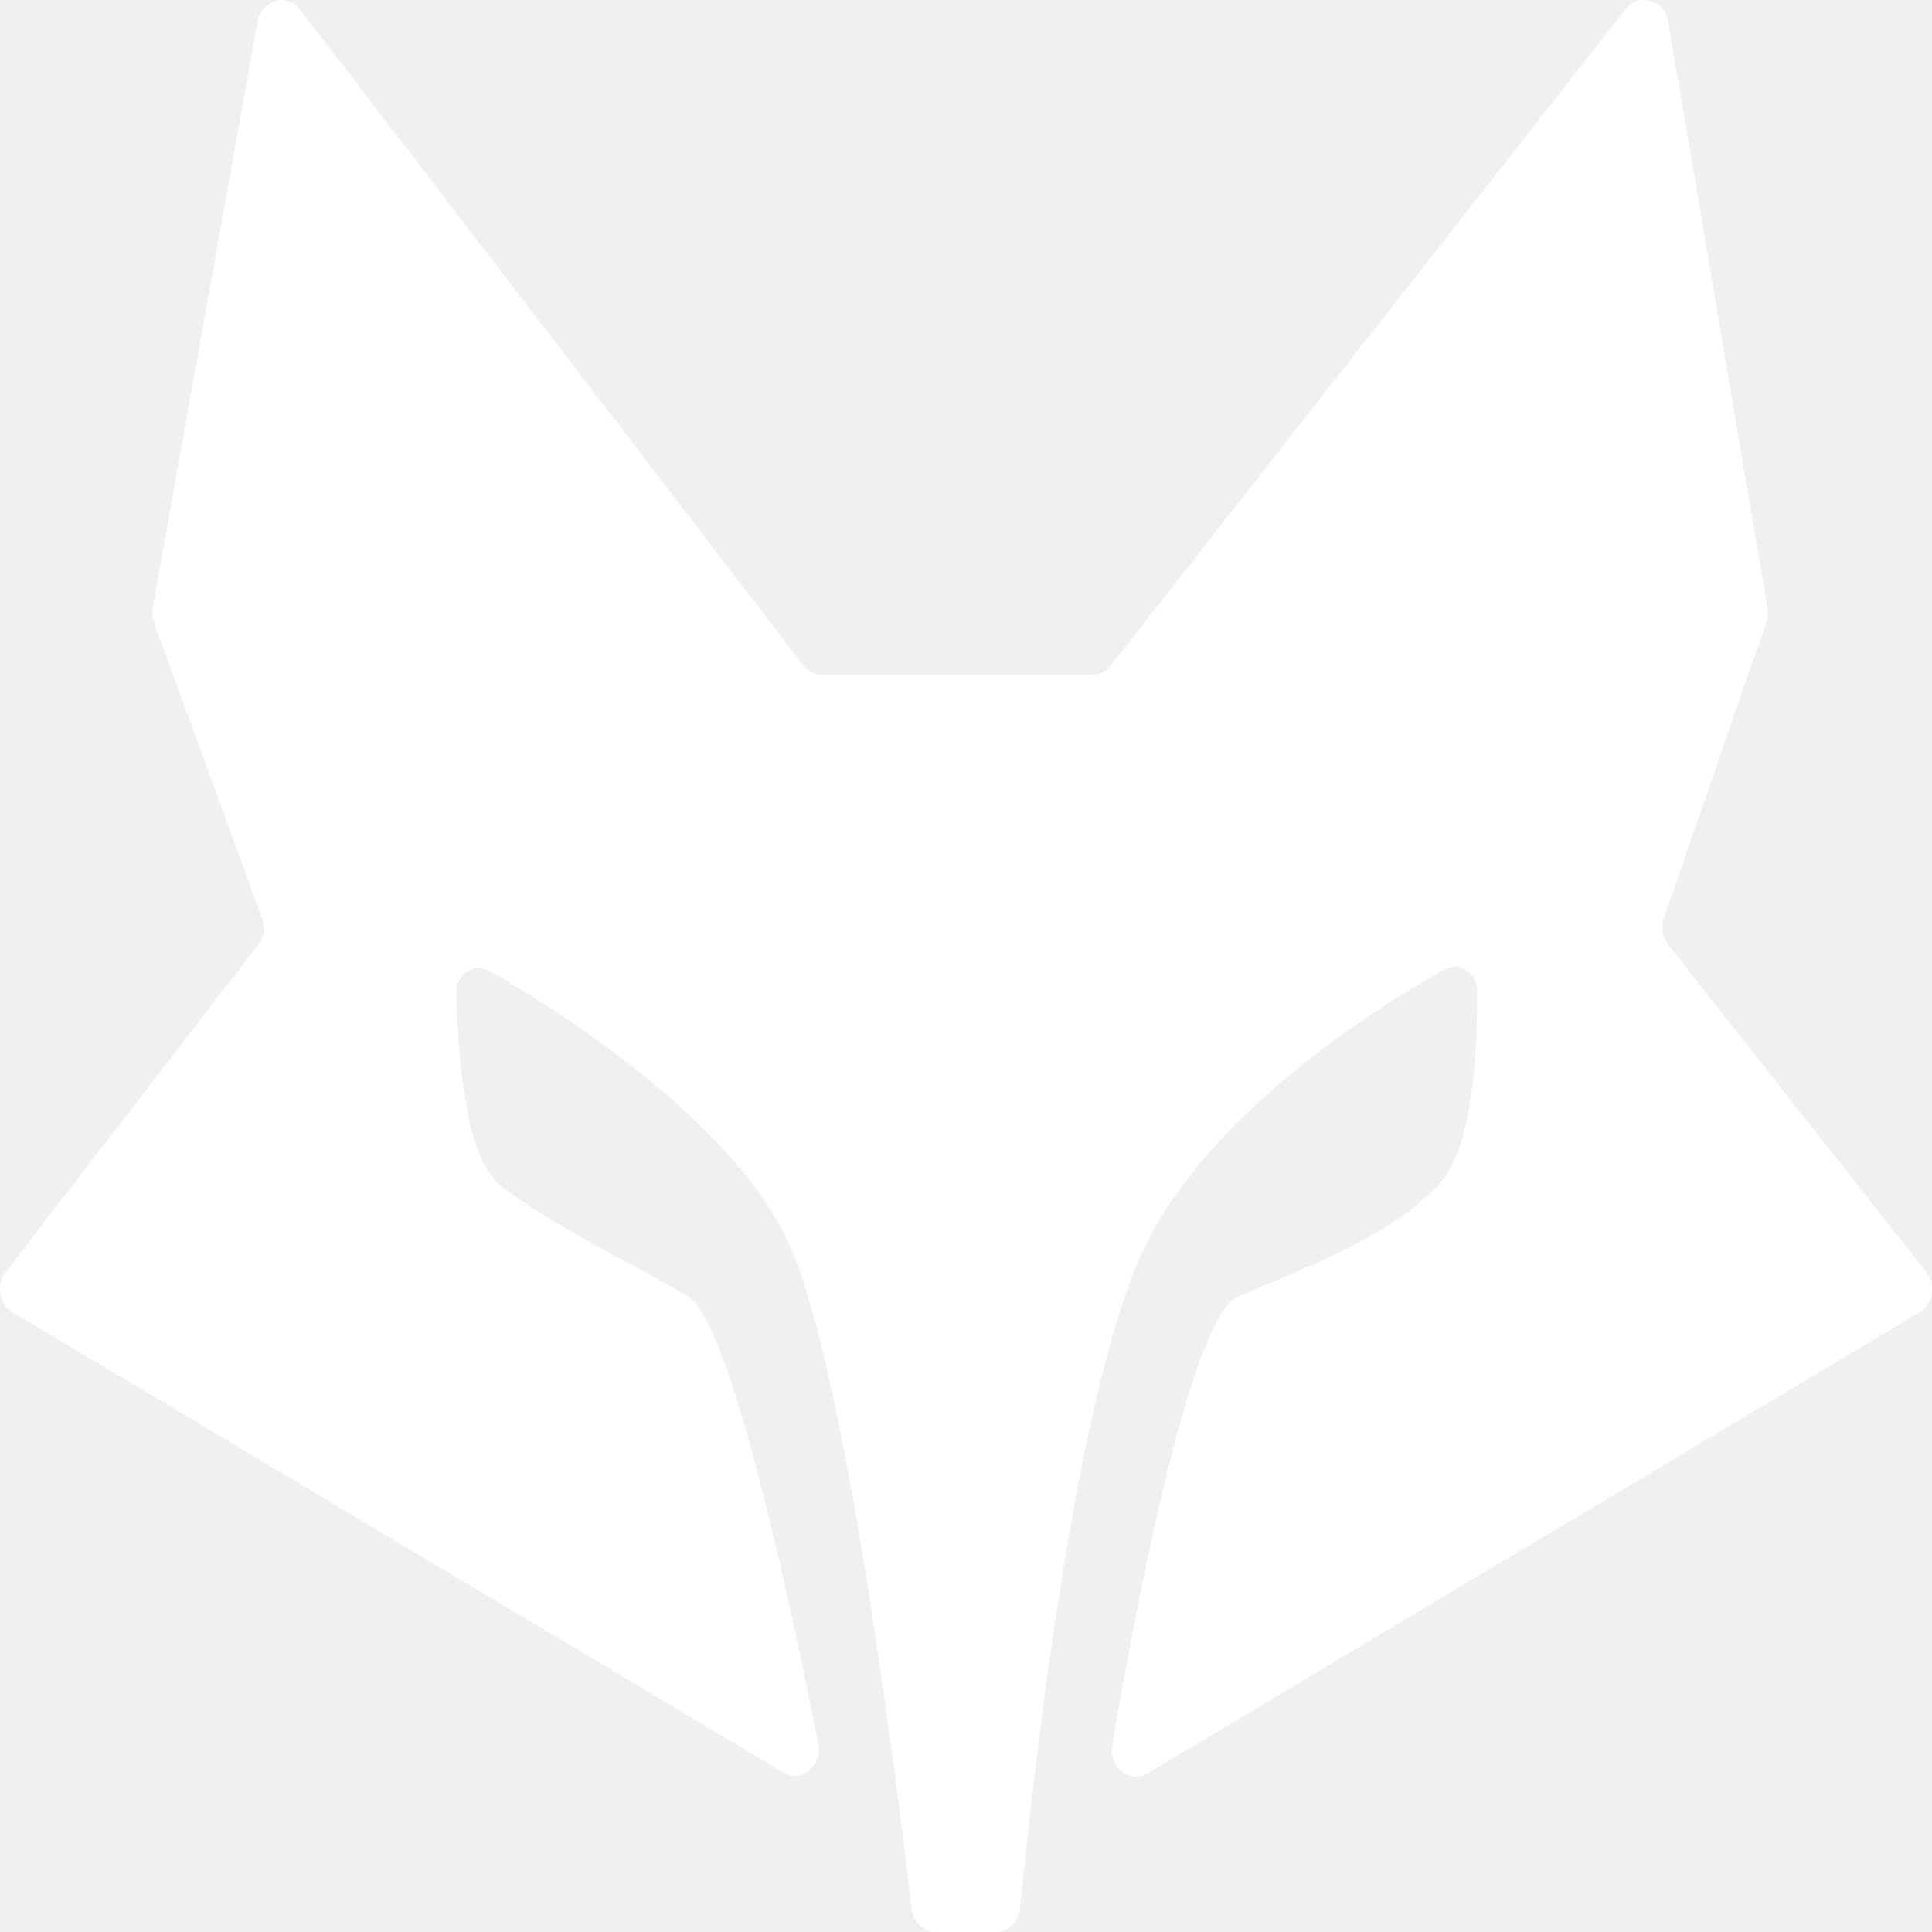
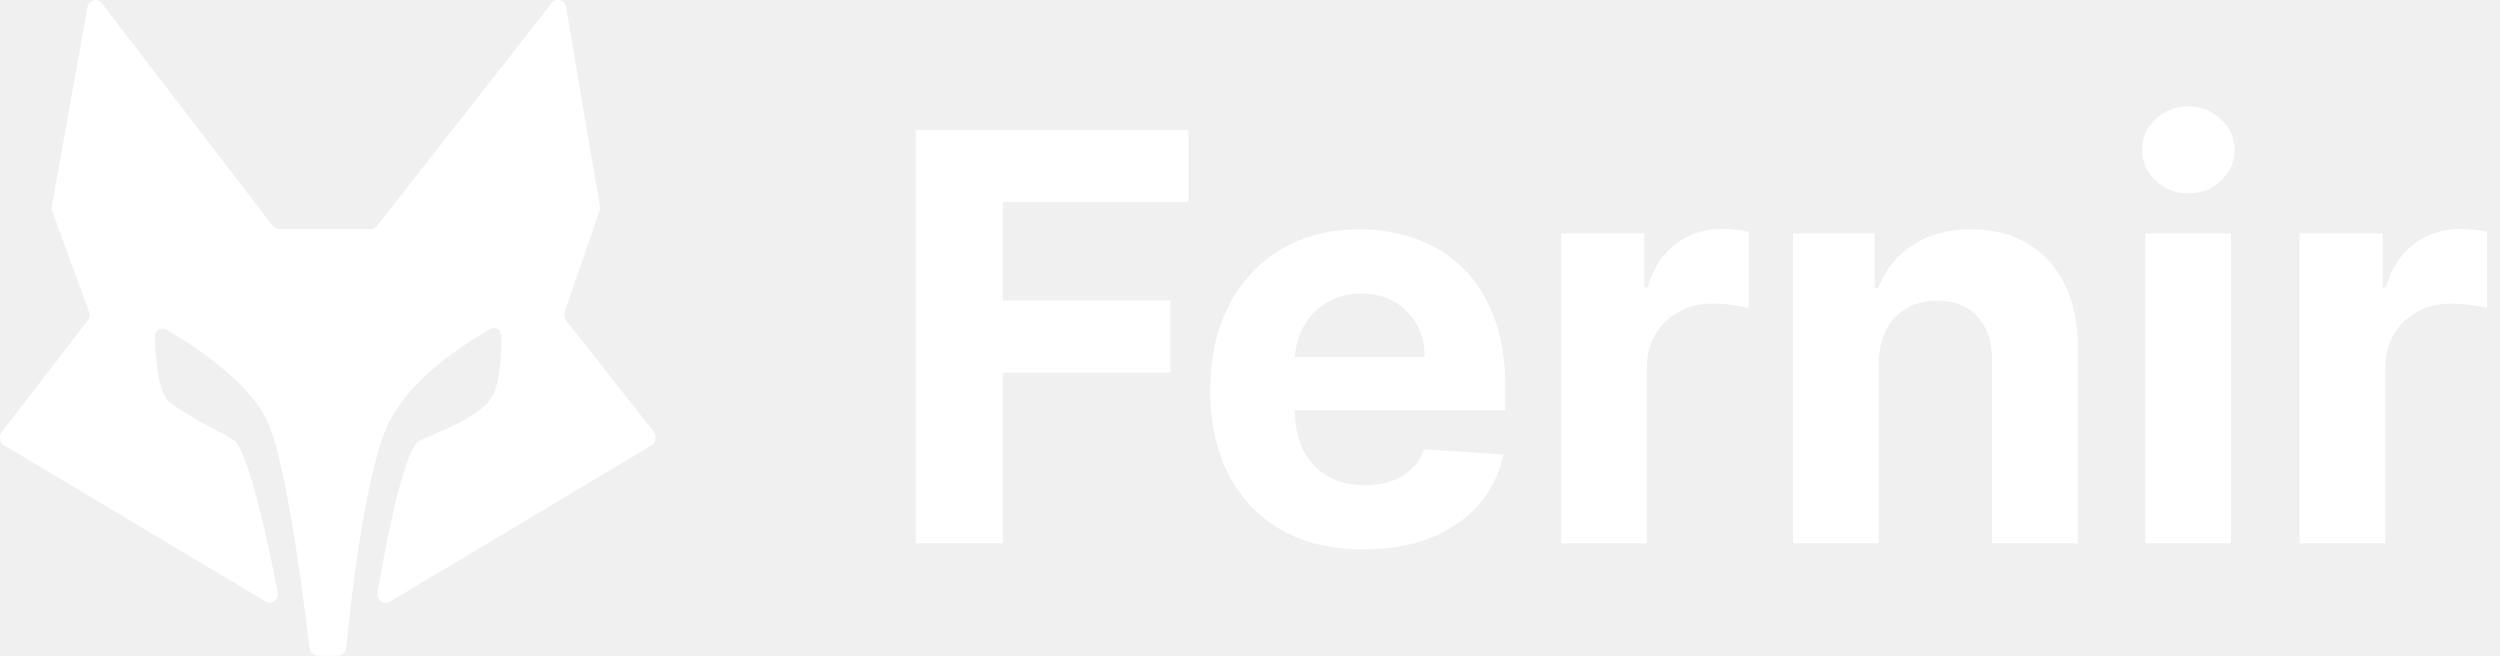
- <svg xmlns="http://www.w3.org/2000/svg" width="32" height="32" viewBox="0 0 32 32" fill="none">
-   <path id="Vector 13" d="M15.504 32H16.492C16.701 32 16.876 31.83 16.898 31.604C17.058 29.929 17.742 23.391 18.883 20.821C19.914 18.5 22.749 16.718 23.923 16.058C24.173 15.917 24.461 16.102 24.464 16.407C24.475 17.326 24.41 18.994 23.836 19.616C23.028 20.492 21.511 21.04 20.501 21.479C19.701 21.826 18.774 26.84 18.422 28.917C18.361 29.279 18.713 29.547 19.01 29.37L31.79 21.739C32.015 21.605 32.07 21.28 31.903 21.068L27.631 15.648C27.535 15.526 27.508 15.358 27.559 15.208L29.255 10.304C29.281 10.23 29.288 10.149 29.274 10.07L27.63 0.361C27.568 -0.004 27.143 -0.127 26.922 0.155L18.398 11.022C18.321 11.12 18.208 11.177 18.089 11.177H13.615C13.494 11.177 13.38 11.118 13.303 11.018L4.975 0.163C4.757 -0.122 4.331 -0.004 4.265 0.36L2.53 10.064C2.516 10.146 2.523 10.232 2.551 10.31L4.339 15.207C4.394 15.357 4.369 15.528 4.273 15.652L0.095 21.069C-0.069 21.281 -0.014 21.603 0.21 21.736L12.966 29.353C13.268 29.533 13.624 29.252 13.552 28.886C13.145 26.809 12.118 21.909 11.403 21.479C10.493 20.931 9.078 20.273 8.269 19.616C7.696 19.149 7.58 17.417 7.561 16.447C7.555 16.131 7.853 15.934 8.11 16.082C9.352 16.797 12.334 18.691 13.163 20.821C14.084 23.186 14.904 29.927 15.099 31.614C15.125 31.835 15.298 32 15.504 32Z" fill="white" />
+ <svg xmlns="http://www.w3.org/2000/svg" width="122" height="32" viewBox="0 0 122 32" fill="none">
+   <path d="M15.504 32H16.492C16.701 32 16.876 31.83 16.898 31.604C17.058 29.929 17.742 23.391 18.883 20.821C19.914 18.5 22.749 16.718 23.923 16.058C24.173 15.917 24.461 16.102 24.464 16.407C24.475 17.326 24.41 18.994 23.836 19.616C23.028 20.492 21.511 21.04 20.501 21.479C19.701 21.826 18.774 26.84 18.422 28.917C18.361 29.279 18.713 29.547 19.01 29.37L31.79 21.739C32.015 21.605 32.07 21.28 31.903 21.068L27.631 15.648C27.535 15.526 27.508 15.358 27.559 15.208L29.255 10.304C29.281 10.23 29.288 10.149 29.274 10.07L27.63 0.361C27.568 -0.004 27.143 -0.127 26.922 0.155L18.398 11.022C18.321 11.12 18.208 11.177 18.089 11.177H13.615C13.494 11.177 13.38 11.118 13.303 11.018L4.975 0.163C4.757 -0.122 4.331 -0.004 4.265 0.36L2.53 10.064C2.516 10.146 2.523 10.232 2.551 10.31L4.339 15.207C4.394 15.357 4.369 15.528 4.273 15.652L0.095 21.069C-0.069 21.281 -0.014 21.603 0.21 21.736L12.966 29.353C13.268 29.533 13.624 29.252 13.552 28.886C13.145 26.809 12.118 21.909 11.403 21.479C10.493 20.931 9.078 20.273 8.269 19.616C7.696 19.149 7.58 17.417 7.561 16.447C7.555 16.131 7.853 15.934 8.11 16.082C9.352 16.797 12.334 18.691 13.163 20.821C14.084 23.186 14.904 29.927 15.099 31.614C15.125 31.835 15.298 32 15.504 32Z" fill="white" />
+   <path d="M112.221 26.515V11.385H116.275V14.025H116.432C116.707 13.086 117.168 12.377 117.816 11.897C118.464 11.411 119.21 11.168 120.054 11.168C120.263 11.168 120.489 11.182 120.731 11.208C120.973 11.234 121.186 11.27 121.369 11.316V15.04C121.173 14.981 120.901 14.928 120.555 14.882C120.208 14.836 119.89 14.813 119.603 14.813C118.987 14.813 118.438 14.948 117.954 15.217C117.476 15.48 117.096 15.847 116.815 16.32C116.54 16.793 116.403 17.338 116.403 17.955V26.515H112.221Z" fill="white" />
+   <path d="M104.691 26.515V11.385H108.872V26.515H104.691ZM106.791 9.435C106.17 9.435 105.636 9.228 105.191 8.814C104.753 8.394 104.534 7.891 104.534 7.307C104.534 6.729 104.753 6.233 105.191 5.82C105.636 5.399 106.17 5.189 106.791 5.189C107.413 5.189 107.943 5.399 108.381 5.82C108.826 6.233 109.049 6.729 109.049 7.307C109.049 7.891 108.826 8.394 108.381 8.814C107.943 9.228 107.413 9.435 106.791 9.435Z" fill="white" />
+   <path d="M91.678 17.768V26.515H87.497V11.385H91.482V14.055H91.659C91.992 13.175 92.552 12.479 93.337 11.966C94.122 11.448 95.074 11.188 96.193 11.188C97.24 11.188 98.153 11.418 98.932 11.878C99.71 12.337 100.316 12.994 100.748 13.848C101.179 14.695 101.395 15.706 101.395 16.882V26.515H97.214V17.63C97.221 16.704 96.985 15.982 96.507 15.463C96.03 14.938 95.372 14.675 94.534 14.675C93.972 14.675 93.474 14.797 93.043 15.04C92.617 15.283 92.283 15.637 92.041 16.104C91.806 16.563 91.685 17.118 91.678 17.768Z" fill="white" />
+   <path d="M76.187 26.515V11.385H80.241V14.025H80.398C80.673 13.086 81.134 12.377 81.782 11.897C82.43 11.411 83.175 11.168 84.02 11.168C84.229 11.168 84.455 11.182 84.697 11.208C84.939 11.234 85.152 11.27 85.335 11.316V15.04C85.139 14.981 84.867 14.928 84.52 14.882C84.173 14.836 83.856 14.813 83.568 14.813C82.953 14.813 82.403 14.948 81.919 15.217C81.442 15.48 81.062 15.847 80.781 16.32C80.506 16.793 80.368 17.338 80.368 17.955V26.515H76.187Z" fill="white" />
+   <path d="M66.539 26.811C64.988 26.811 63.653 26.496 62.534 25.865C61.422 25.228 60.564 24.329 59.962 23.166C59.36 21.997 59.059 20.615 59.059 19.019C59.059 17.463 59.36 16.097 59.962 14.921C60.564 13.746 61.412 12.83 62.505 12.173C63.604 11.517 64.893 11.188 66.372 11.188C67.366 11.188 68.292 11.349 69.15 11.671C70.013 11.986 70.766 12.462 71.407 13.099C72.055 13.736 72.559 14.537 72.919 15.503C73.278 16.462 73.458 17.584 73.458 18.872V20.024H60.728V17.424H69.522C69.522 16.819 69.392 16.284 69.13 15.818C68.868 15.352 68.505 14.987 68.04 14.725C67.582 14.455 67.049 14.321 66.441 14.321C65.806 14.321 65.243 14.468 64.752 14.764C64.268 15.053 63.889 15.444 63.614 15.936C63.339 16.422 63.198 16.964 63.192 17.561V20.034C63.192 20.782 63.329 21.429 63.604 21.974C63.885 22.52 64.281 22.94 64.791 23.235C65.302 23.531 65.907 23.678 66.607 23.678C67.072 23.678 67.497 23.613 67.883 23.482C68.269 23.35 68.6 23.153 68.875 22.89C69.15 22.628 69.359 22.306 69.503 21.925L73.37 22.181C73.174 23.114 72.771 23.928 72.163 24.624C71.561 25.314 70.782 25.852 69.827 26.24C68.878 26.62 67.782 26.811 66.539 26.811Z" fill="white" />
+   <path d="M44.685 26.515V6.342H57.994V9.858H48.935V14.665H57.111V18.182H48.935V26.515H44.685Z" fill="white" />
</svg>
